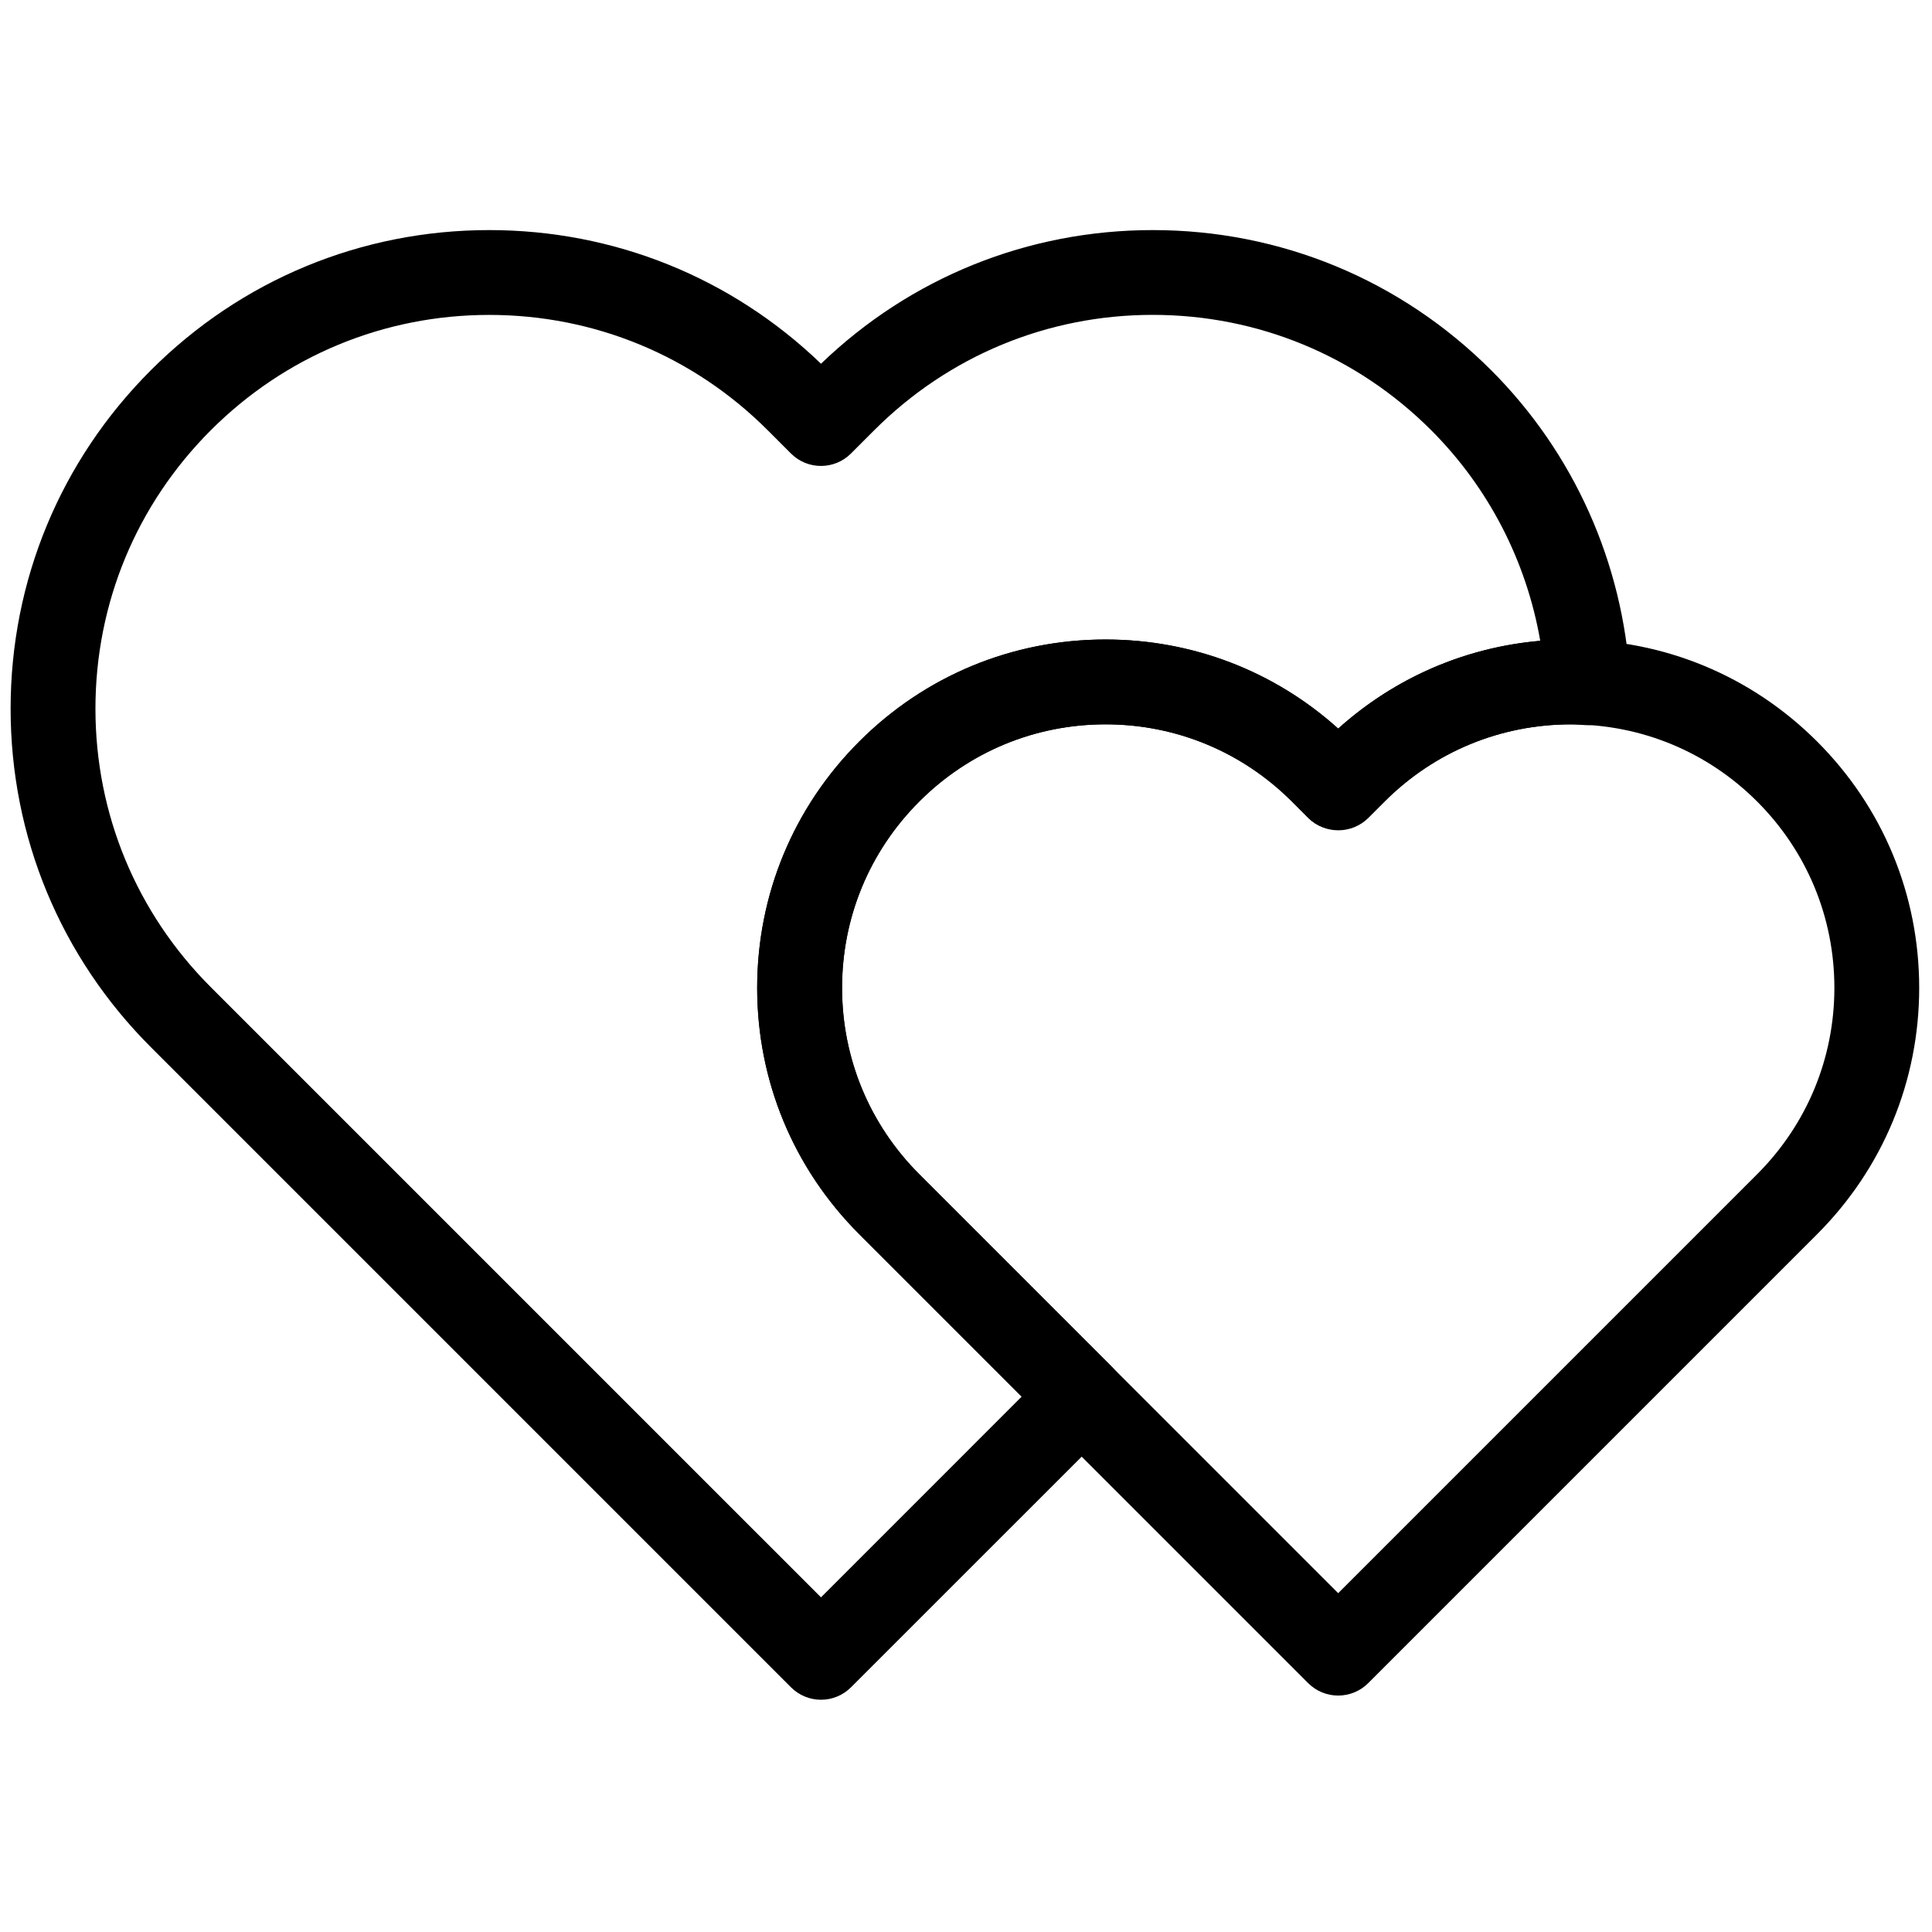
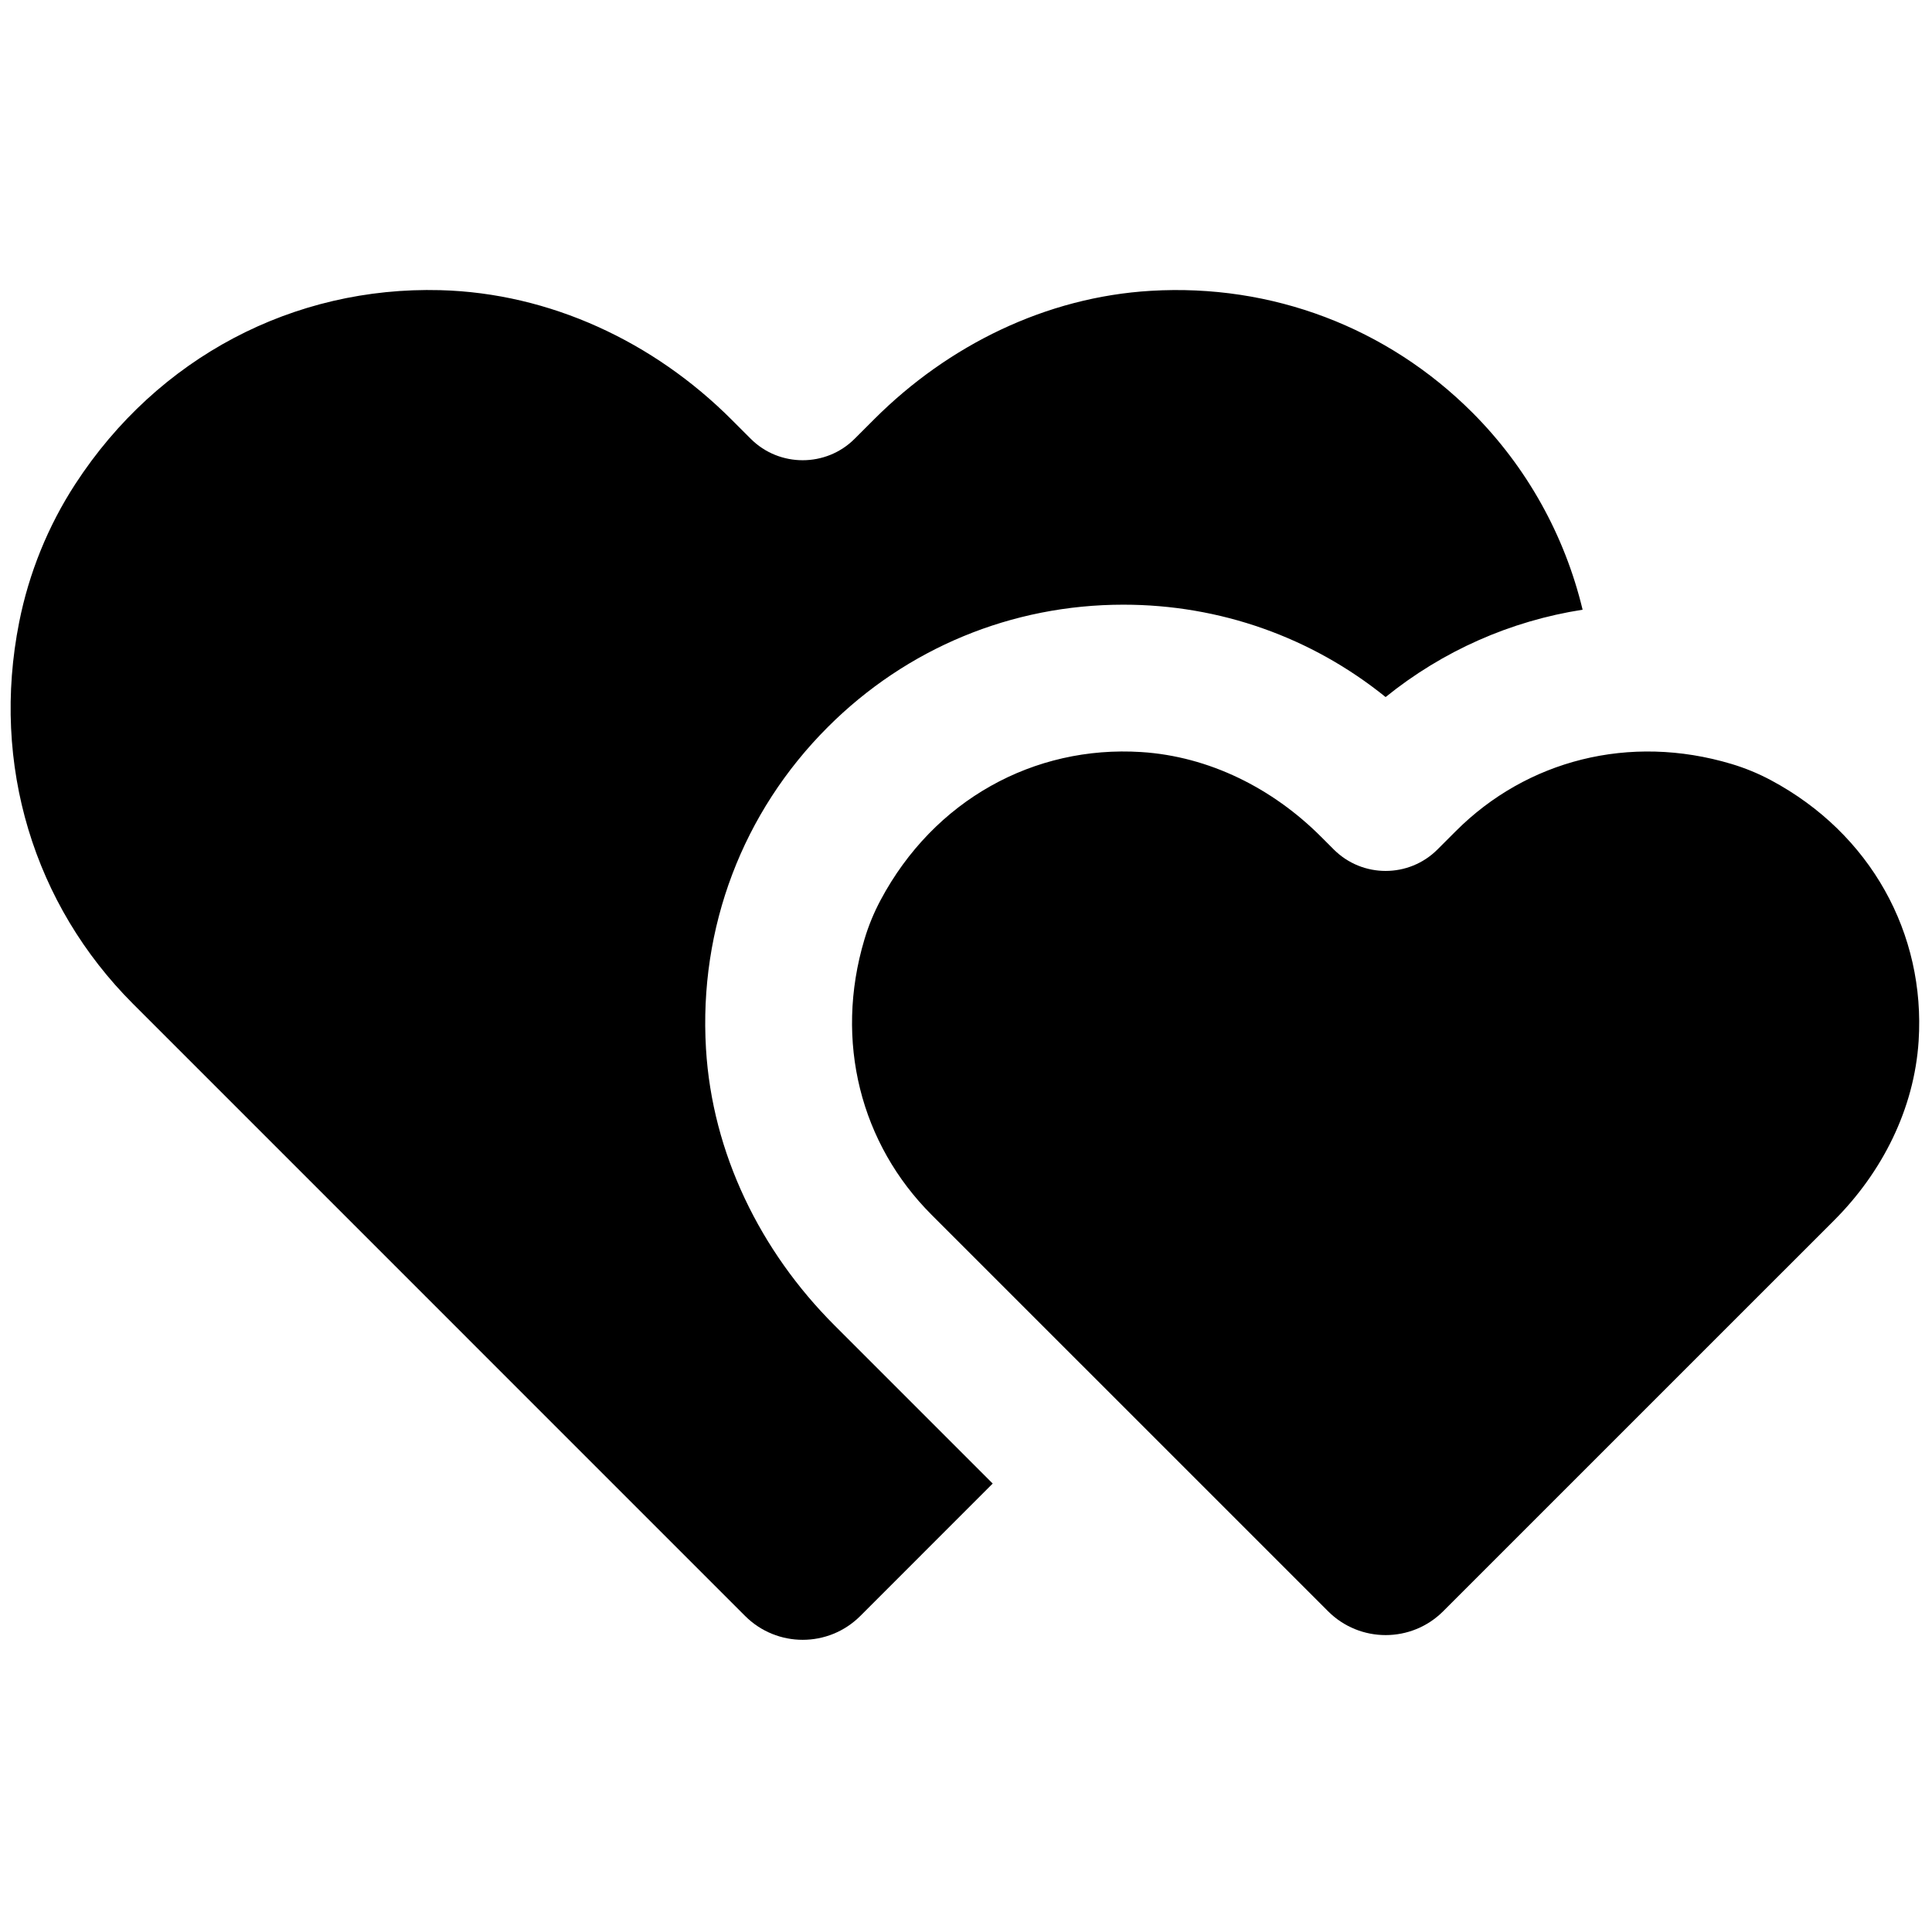
<svg xmlns="http://www.w3.org/2000/svg" version="1.1" width="256" height="256" viewBox="0 0 256 256" xml:space="preserve">
  <g style="stroke: none; stroke-width: 0; stroke-dasharray: none; stroke-linecap: butt; stroke-linejoin: miter; stroke-miterlimit: 10; fill: none; fill-rule: nonzero; opacity: 1;" transform="translate(1.406593 1.406593) scale(2.81 2.81)">
-     <path d="M 38.213 79.651 c -0.53 0 -1.039 -0.211 -1.414 -0.586 L 6.611 48.877 C 2.348 44.614 0 38.947 0 32.918 S 2.348 21.223 6.611 16.96 c 4.261 -4.263 9.928 -6.611 15.958 -6.611 c 5.882 0 11.42 2.235 15.645 6.302 c 4.225 -4.067 9.762 -6.302 15.644 -6.302 c 6.028 0 11.696 2.348 15.959 6.61 c 3.895 3.894 6.221 9.085 6.549 14.617 c 0.034 0.569 -0.177 1.126 -0.579 1.53 c -0.401 0.403 -0.948 0.614 -1.527 0.586 l -0.236 -0.015 c -0.149 -0.01 -0.299 -0.021 -0.448 -0.021 c -3.318 0 -6.438 1.292 -8.786 3.64 l -0.771 0.771 c -0.781 0.78 -2.047 0.78 -2.828 0 l -0.771 -0.771 c -2.347 -2.347 -5.467 -3.64 -8.786 -3.64 s -6.439 1.292 -8.785 3.64 c -2.347 2.347 -3.64 5.467 -3.64 8.786 c 0 3.318 1.293 6.439 3.64 8.786 l 0 0 l 9.075 9.075 c 0.781 0.781 0.781 2.047 0 2.828 L 39.627 79.065 C 39.252 79.44 38.744 79.651 38.213 79.651 z M 22.569 14.349 c -4.961 0 -9.624 1.932 -13.129 5.439 C 5.932 23.295 4 27.958 4 32.918 s 1.932 9.623 5.439 13.13 l 28.774 28.774 l 9.464 -9.466 l -7.661 -7.661 c -3.103 -3.103 -4.812 -7.228 -4.812 -11.614 c 0 -4.388 1.709 -8.512 4.812 -11.614 c 3.101 -3.103 7.225 -4.812 11.614 -4.812 c 4.092 0 7.954 1.485 10.972 4.201 c 2.661 -2.394 5.977 -3.832 9.527 -4.139 c -0.651 -3.757 -2.437 -7.226 -5.142 -9.931 c -3.507 -3.507 -8.171 -5.439 -13.131 -5.439 s -9.623 1.932 -13.13 5.438 l -1.1 1.1 c -0.78 0.781 -2.048 0.781 -2.828 0 l -1.1 -1.1 C 32.193 16.28 27.53 14.349 22.569 14.349 z" style="stroke: none; stroke-width: 1; stroke-dasharray: none; stroke-linecap: butt; stroke-linejoin: miter; stroke-miterlimit: 10; fill: rgb(0,0,0); fill-rule: nonzero; opacity: 1;" transform=" matrix(1 0 0 1 0 0) " stroke-linecap="round" />
-     <path d="M 21.65 27.667 c -0.189 0 -0.371 -0.075 -0.505 -0.209 l -7.559 -7.559 c -1.108 -1.108 -1.718 -2.581 -1.718 -4.147 c 0 -1.567 0.61 -3.039 1.718 -4.147 c 1.107 -1.108 2.58 -1.718 4.147 -1.718 c 1.461 0 2.84 0.53 3.917 1.5 c 1.078 -0.969 2.457 -1.5 3.917 -1.5 c 1.567 0 3.039 0.61 4.147 1.718 c 1.108 1.108 1.718 2.58 1.718 4.147 c 0 1.566 -0.61 3.039 -1.718 4.147 l -7.559 7.559 C 22.021 27.592 21.84 27.667 21.65 27.667 z M 17.733 11.315 c -1.185 0 -2.299 0.461 -3.137 1.3 c -0.838 0.838 -1.3 1.952 -1.3 3.137 c 0 1.185 0.462 2.299 1.3 3.137 l 7.054 7.054 l 7.054 -7.054 c 0.838 -0.838 1.3 -1.952 1.3 -3.137 c 0 -1.185 -0.462 -2.299 -1.3 -3.137 c -0.838 -0.838 -1.952 -1.299 -3.137 -1.299 c -1.185 0 -2.299 0.461 -3.137 1.299 l -0.275 0.275 c -0.268 0.268 -0.743 0.268 -1.01 0 l -0.275 -0.276 C 20.032 11.777 18.918 11.315 17.733 11.315 z" style="stroke: none; stroke-width: 1; stroke-dasharray: none; stroke-linecap: butt; stroke-linejoin: miter; stroke-miterlimit: 10; fill: rgb(0,0,0); fill-rule: nonzero; opacity: 1;" transform=" matrix(2.8008 0 0 2.8008 1.964 1.964) " stroke-linecap="round" />
+     <path d="M 20.254 13.182 c -6.896 -0.181 -13.305 3.147 -17.207 9.147 c -1.285 1.976 -2.184 4.195 -2.643 6.507 C -0.934 35.568 1.105 42.17 5.776 46.84 L 34.635 75.7 c 1.5 1.5 3.932 1.5 5.432 0 l 6.243 -6.244 l -7.464 -7.464 c -3.496 -3.496 -5.762 -8.108 -6.056 -13.043 c -0.341 -5.717 1.73 -11.15 5.74 -15.16 c 3.722 -3.725 8.675 -5.776 13.942 -5.776 c 4.555 0 8.872 1.534 12.366 4.356 c 2.696 -2.178 5.883 -3.588 9.289 -4.119 c -0.843 -3.507 -2.63 -6.726 -5.2 -9.298 c -4.011 -4.01 -9.444 -6.08 -15.162 -5.739 c -4.936 0.294 -9.548 2.561 -13.045 6.057 l -0.922 0.922 c -1.346 1.346 -3.55 1.346 -4.896 0 l -0.904 -0.904 C 30.332 15.619 25.438 13.318 20.254 13.182 z" style="stroke: none; stroke-width: 1; stroke-dasharray: none; stroke-linecap: butt; stroke-linejoin: miter; stroke-miterlimit: 10; fill: rgb(0,0,0); fill-rule: nonzero; opacity: 1;" transform=" matrix(1 0 0 1 0 0) " stroke-linecap="round" />
+     <path d="M 53.315 34.962 c -5.058 -0.322 -9.777 2.264 -12.291 6.981 c -0.316 0.592 -0.573 1.217 -0.764 1.86 c -1.434 4.805 -0.165 9.647 3.165 12.977 l 18.698 18.697 c 1.5 1.5 3.932 1.5 5.431 0 l 18.432 -18.431 c 2.27 -2.27 3.778 -5.253 3.986 -8.457 c 0.327 -5.057 -2.252 -9.779 -6.965 -12.299 c -0.592 -0.316 -1.217 -0.574 -1.859 -0.766 c -4.811 -1.441 -9.658 -0.174 -12.992 3.16 l -0.87 0.87 c -1.351 1.352 -3.542 1.352 -4.893 0.002 l -0.61 -0.61 C 59.509 36.673 56.522 35.166 53.315 34.962 z" style="stroke: none; stroke-width: 1; stroke-dasharray: none; stroke-linecap: butt; stroke-linejoin: miter; stroke-miterlimit: 10; fill: rgb(0,0,0); fill-rule: nonzero; opacity: 1;" transform=" matrix(1 0 0 1 0 0) " stroke-linecap="round" />
  </g>
</svg>
